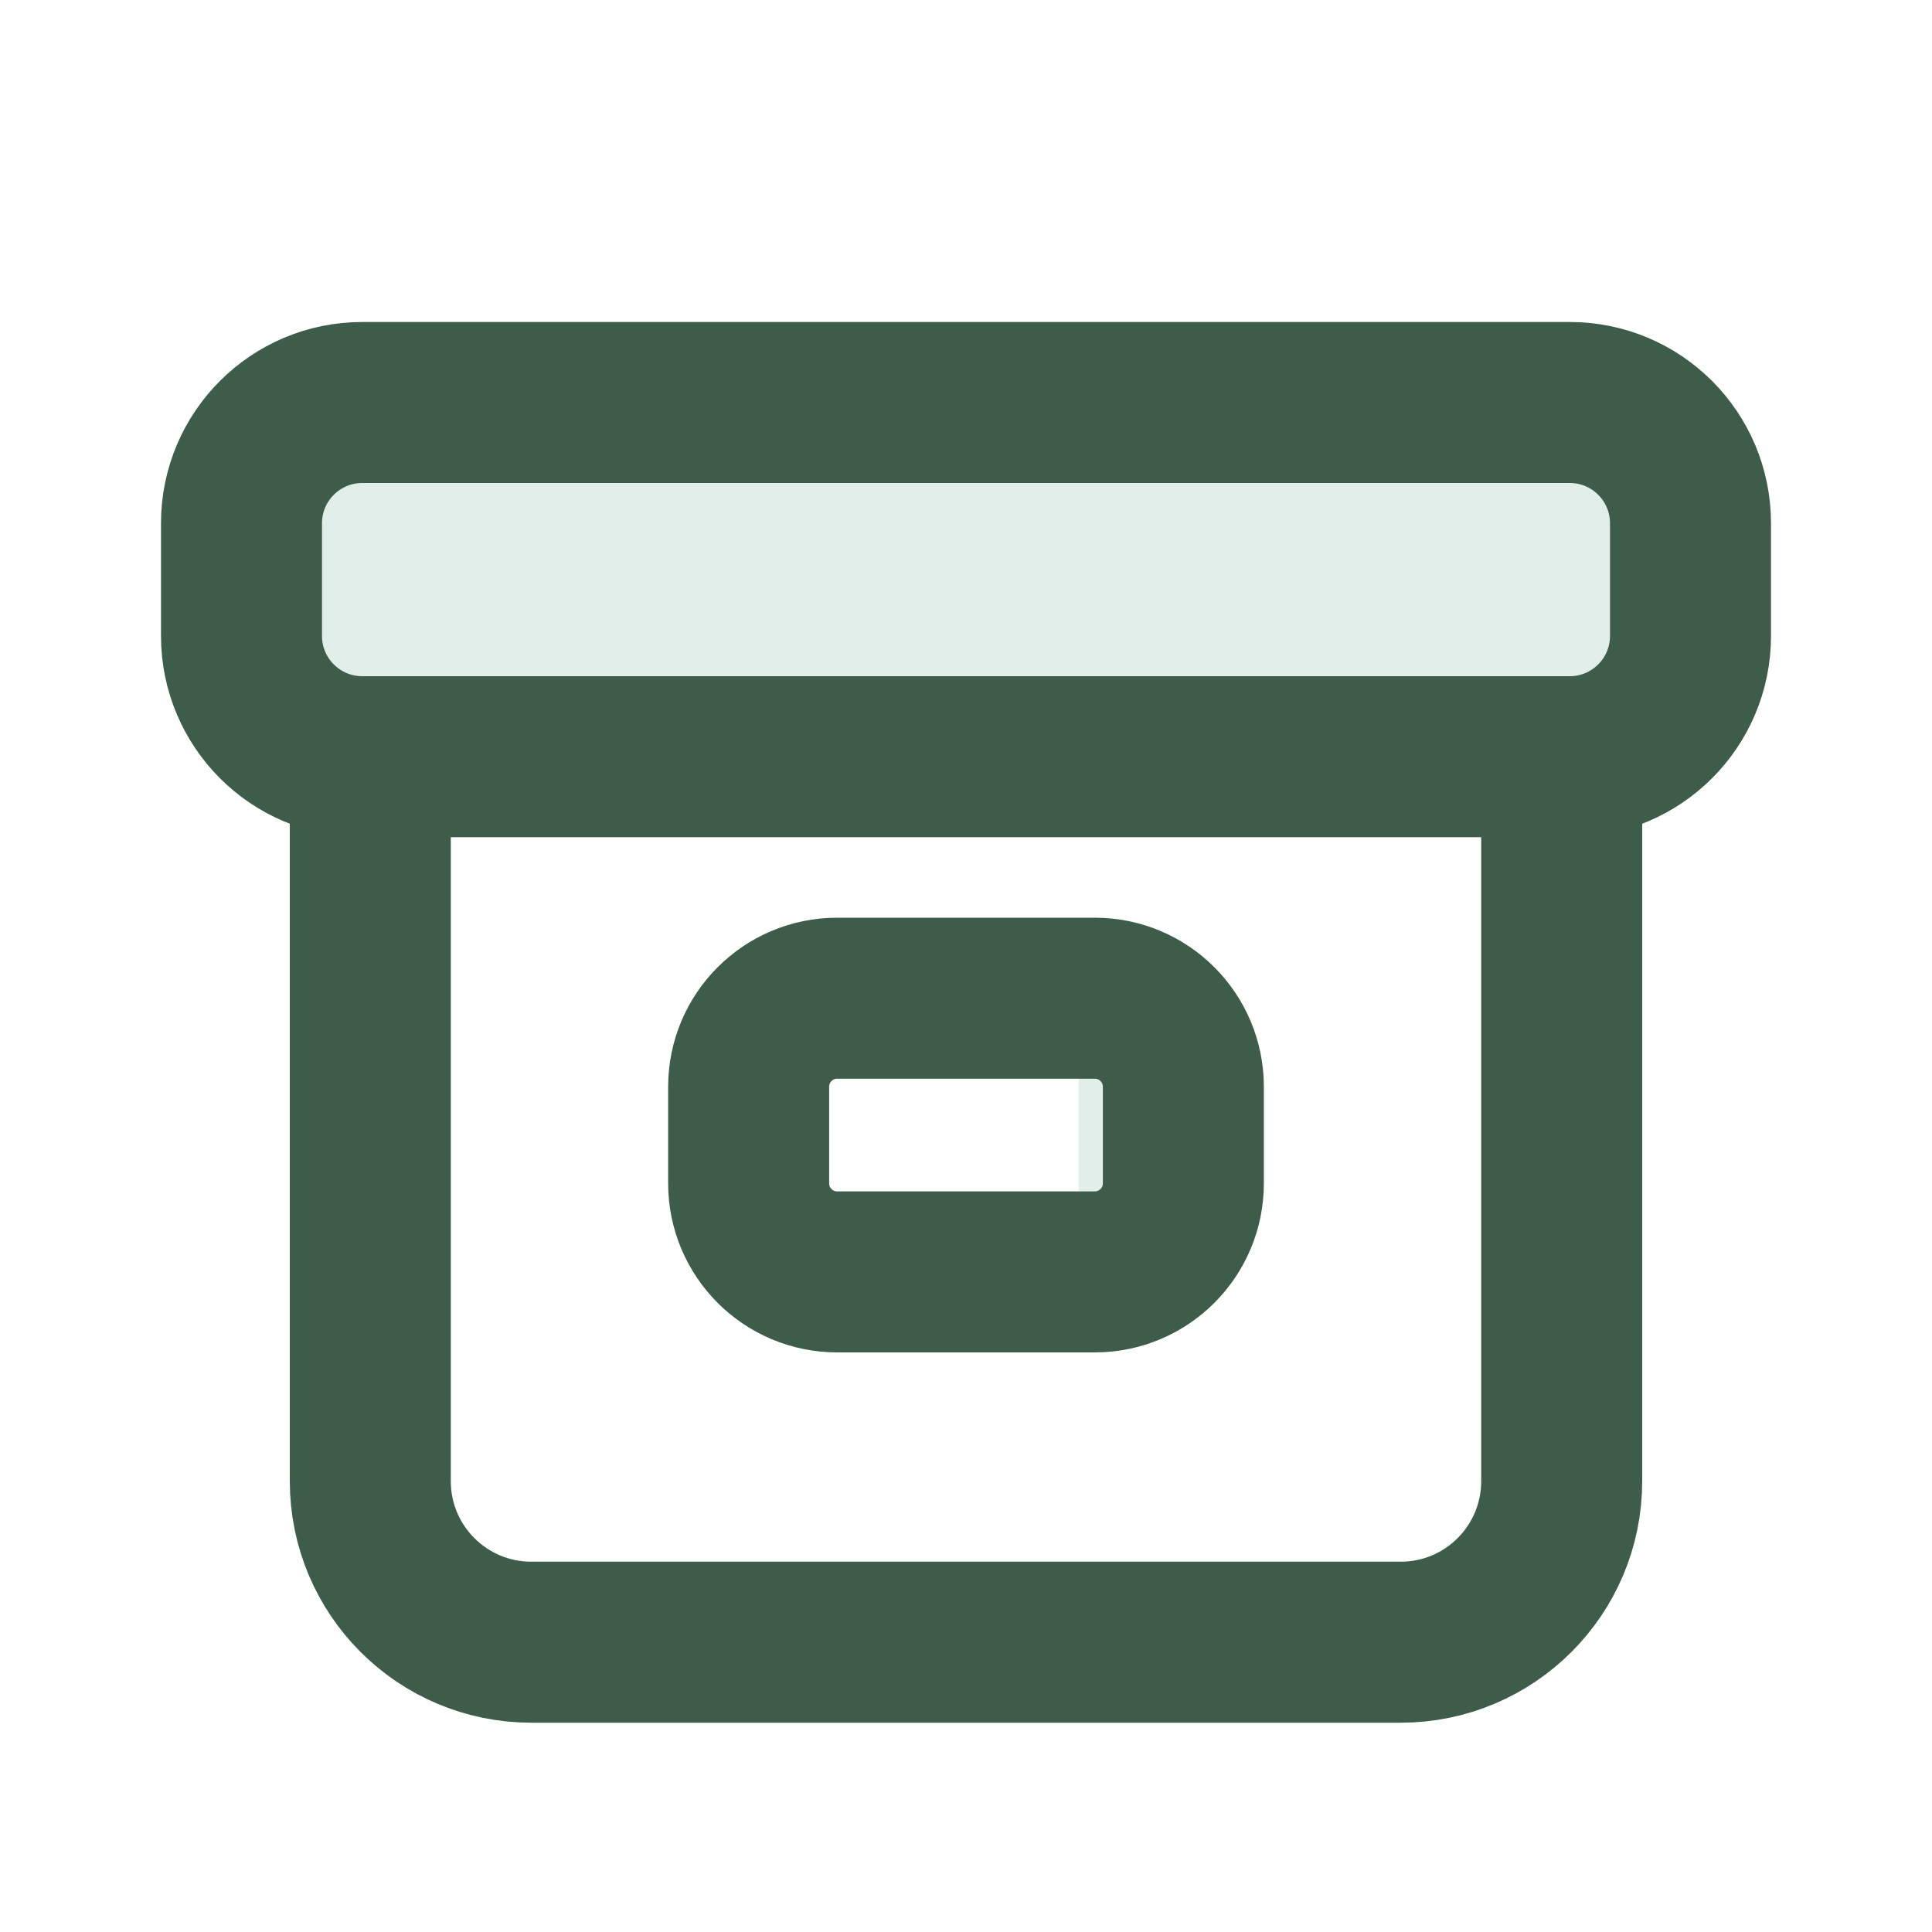
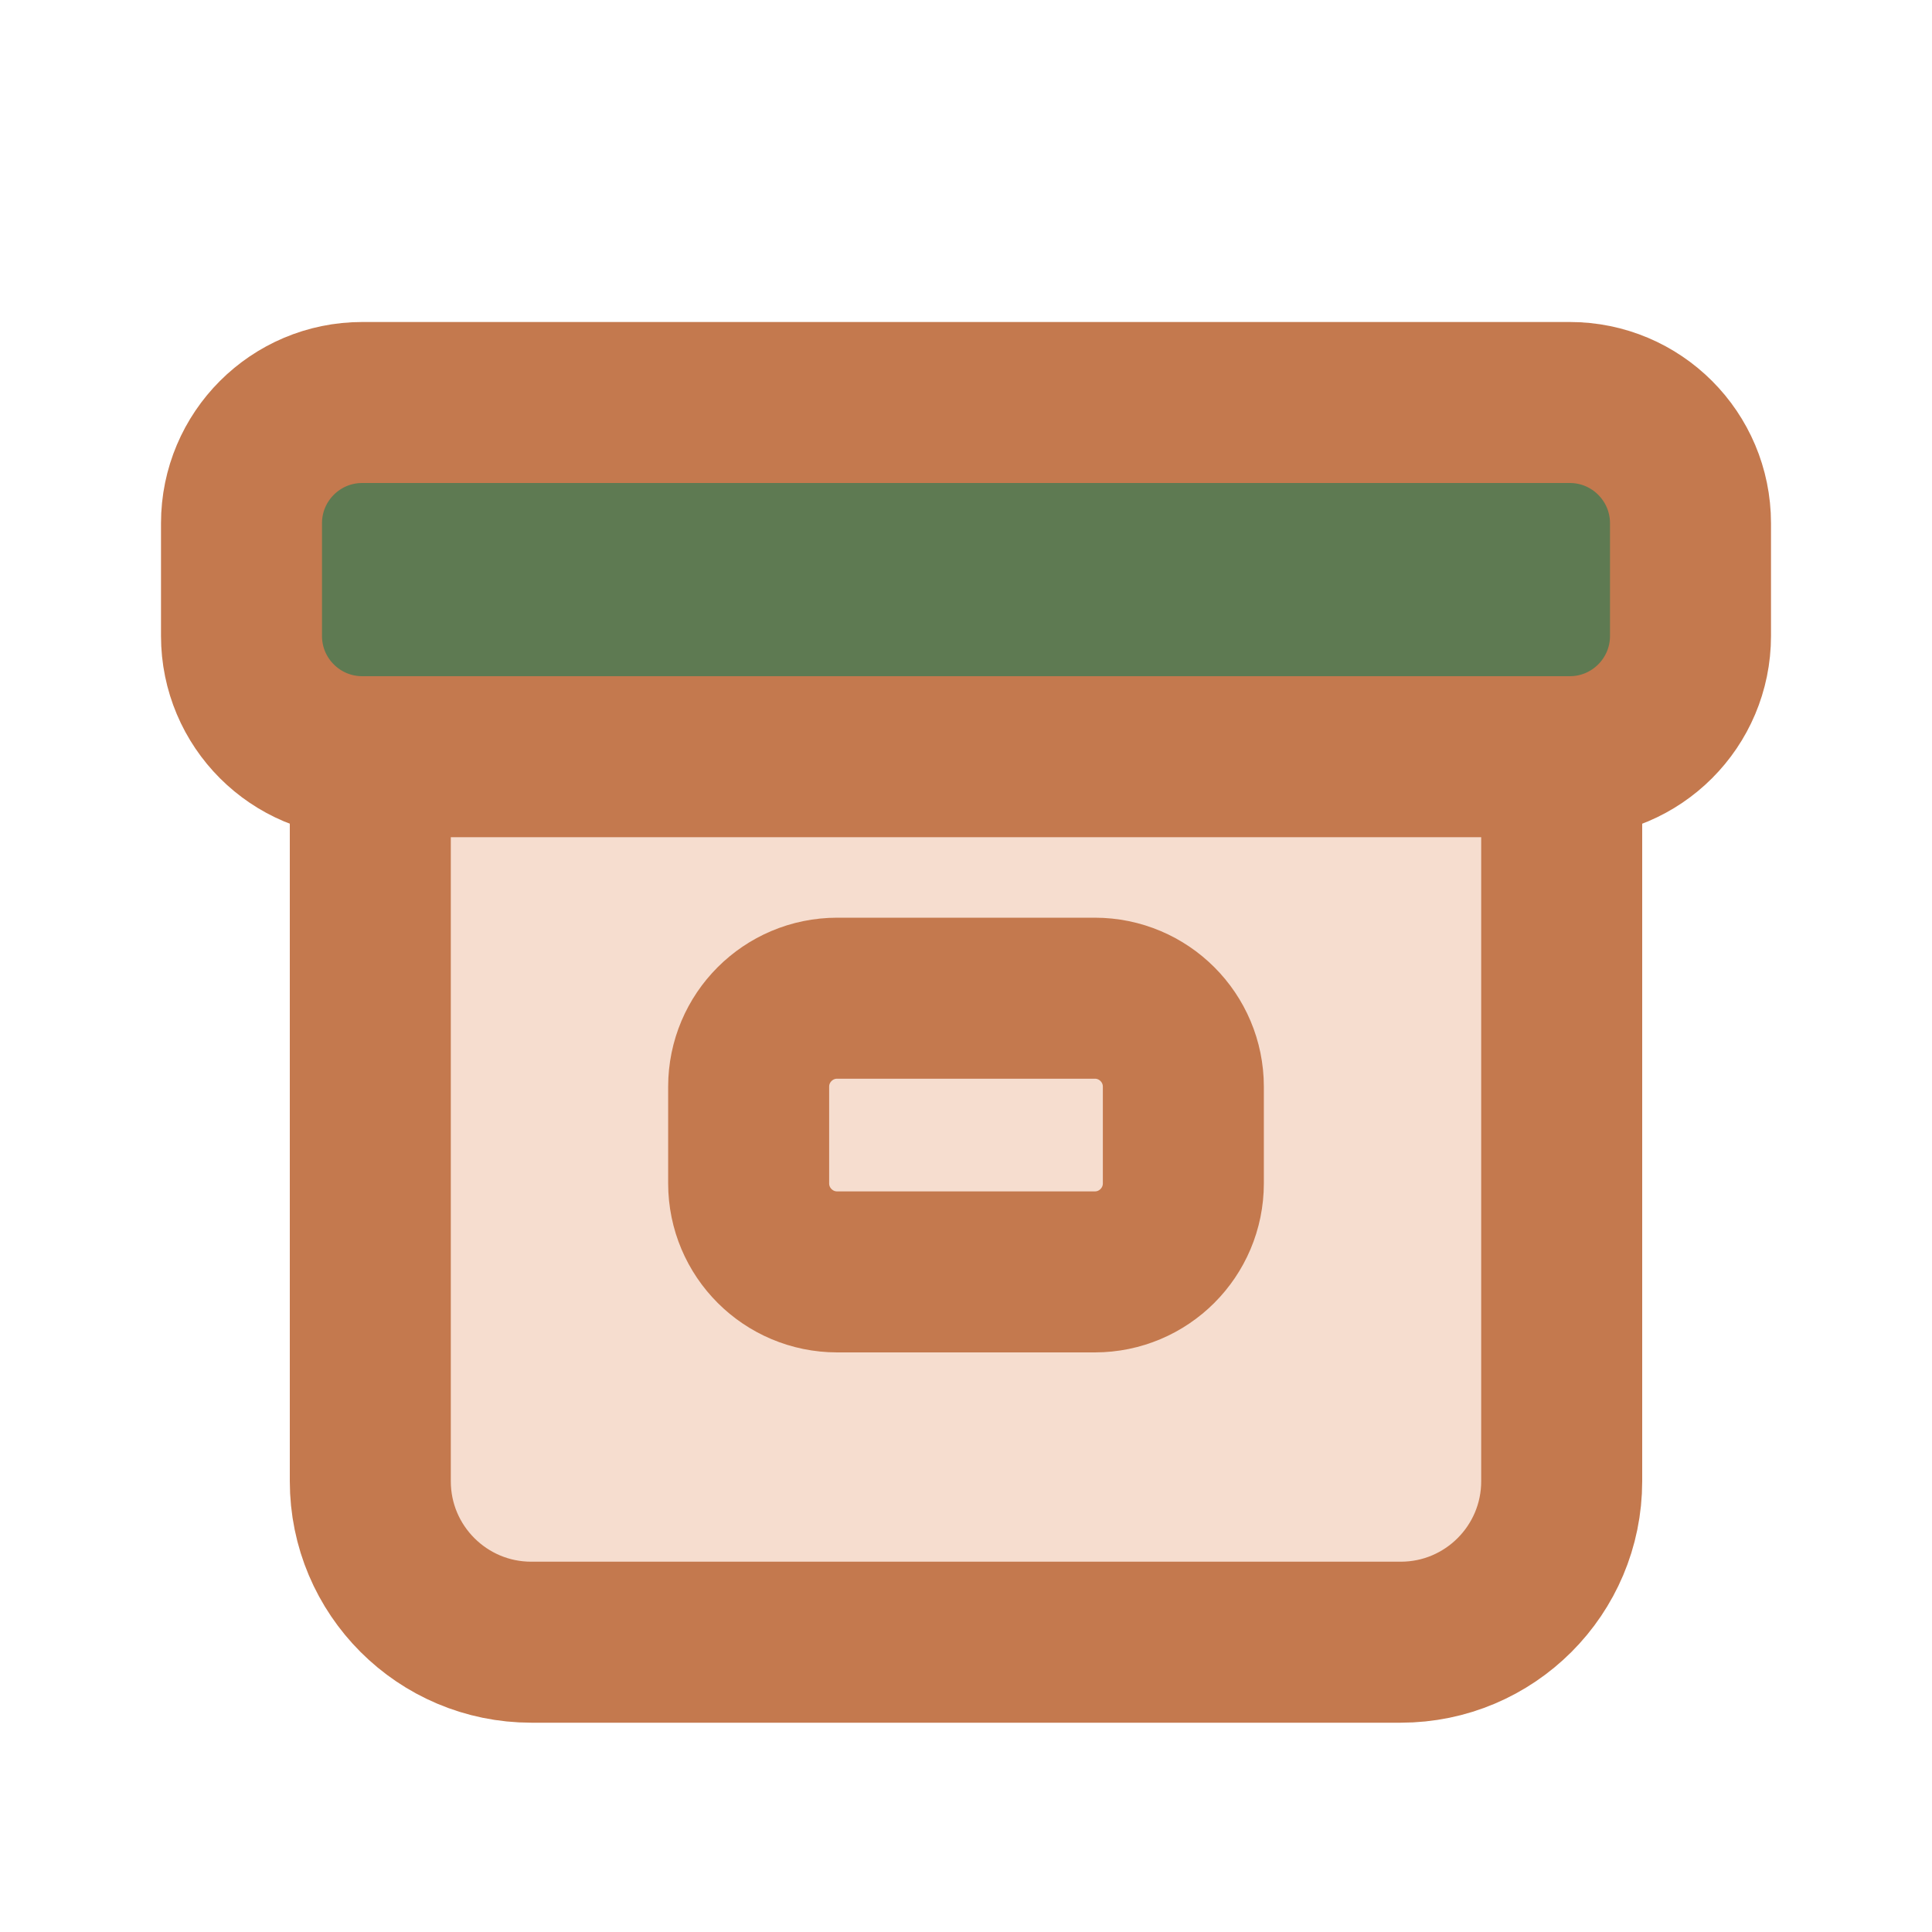
<svg xmlns="http://www.w3.org/2000/svg" width="24" height="24" viewBox="0 0 24 24" role="img" aria-label="feature-inventory">
  <g id="feature-inventory-active" fill="none">
-     <path d="M3.0 6.5a1.5 1.5 0 0 1 1.5-1.5h15a1.5 1.5 0 0 1 1.5 1.5v1.4a1.5 1.5 0 0 1-1.5 1.5h-15A1.5 1.5 0 0 1 3.0 7.9Z" fill="#E2EEE9" stroke="none" />
-     <path d="M13.4 12.5h1.2a1.0 1.0 0 0 1 1.0 1.0v1.2a1.0 1.0 0 0 1-1.0 1.0h-1.2Z" fill="#E2EEE9" stroke="none" />
-     <g fill="none" stroke="#3D5C4A" stroke-width="2.0" stroke-linecap="round" stroke-linejoin="round">
+     <path d="M4.6 9.4h14.8v9.0a2.0 2.0 0 0 1-2.0 2.0H6.6a2.0 2.0 0 0 1-2.0-2.0Z" fill="#F6DDCF" stroke="none" />
+     <path d="M3.0 6.5a1.5 1.5 0 0 1 1.5-1.5h15a1.5 1.5 0 0 1 1.5 1.5v1.4a1.5 1.5 0 0 1-1.5 1.5h-15A1.5 1.5 0 0 1 3.0 7.9Z" fill="#5E7A52" stroke="none" />
+     <g fill="none" stroke="#C4794E" stroke-width="2.0" stroke-linecap="round" stroke-linejoin="round">
      <rect x="3.0" y="5.0" width="18.0" height="4.4" rx="1.5" />
      <path d="M4.6 9.4v9.0a2.0 2.0 0 0 0 2.0 2.0h10.8a2.0 2.0 0 0 0 2.0-2.0v-9.0" />
      <rect x="9.3" y="12.4" width="5.4" height="3.4" rx="1.1" />
    </g>
  </g>
</svg>
